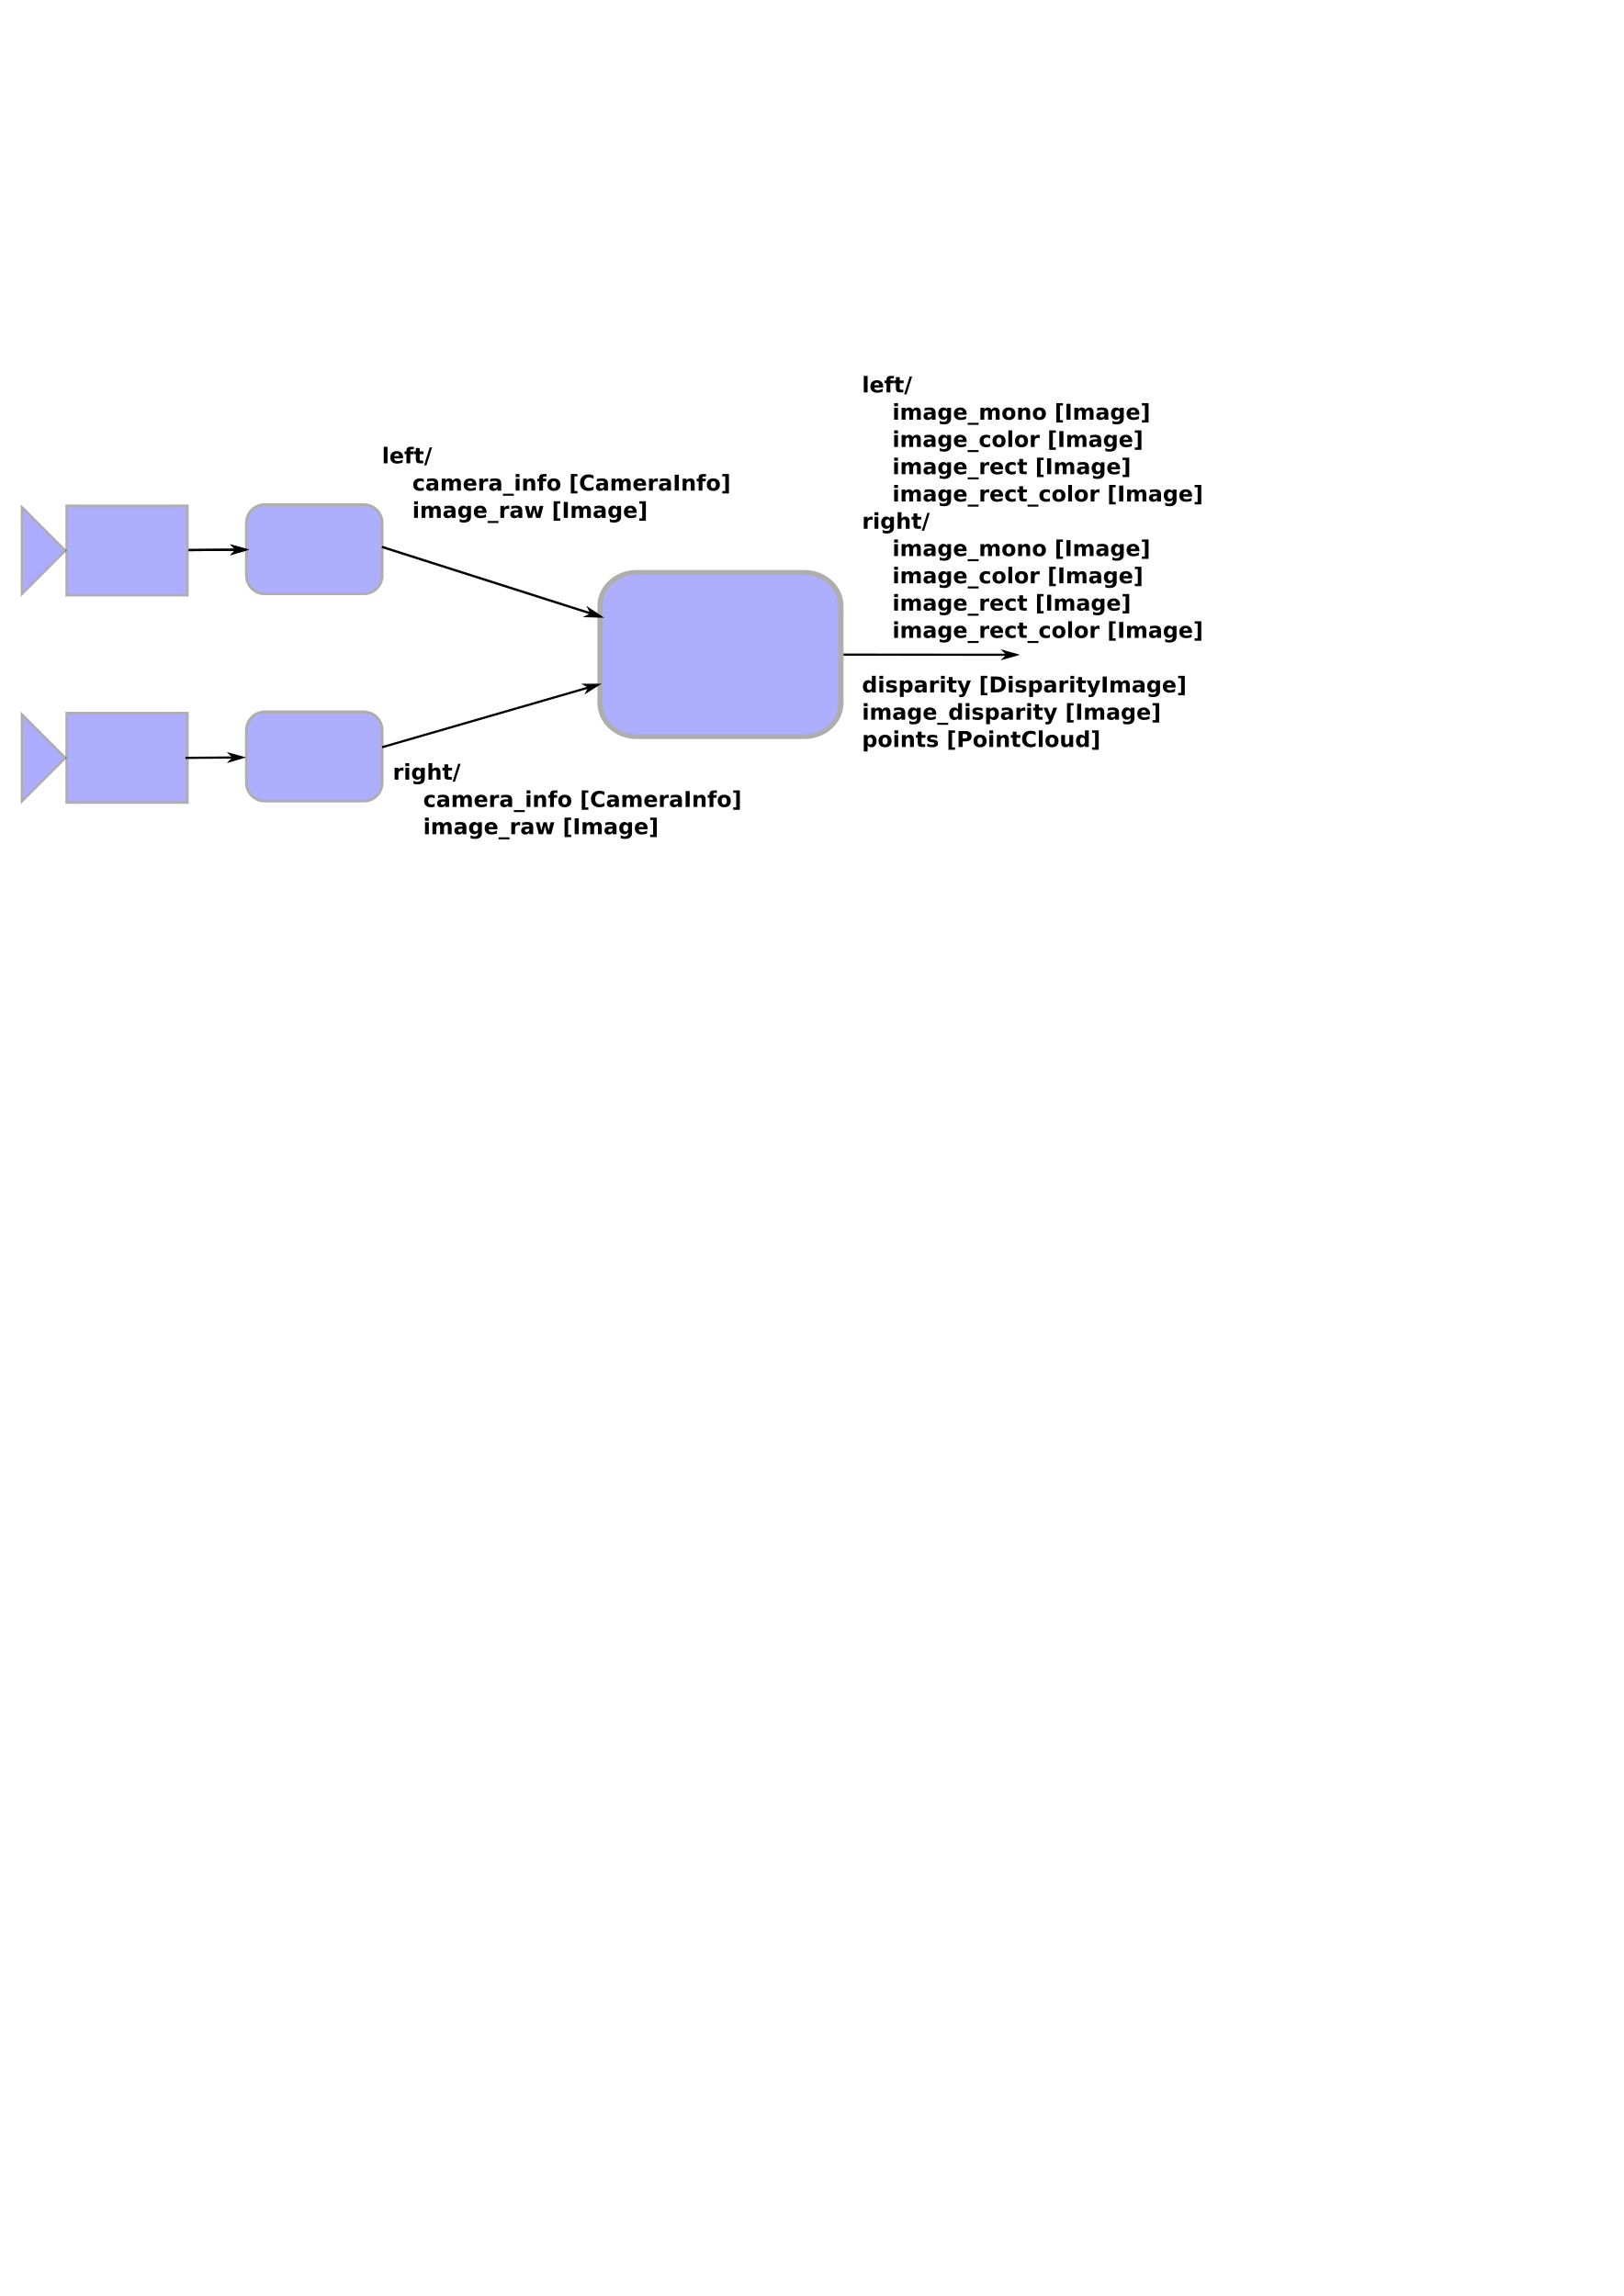
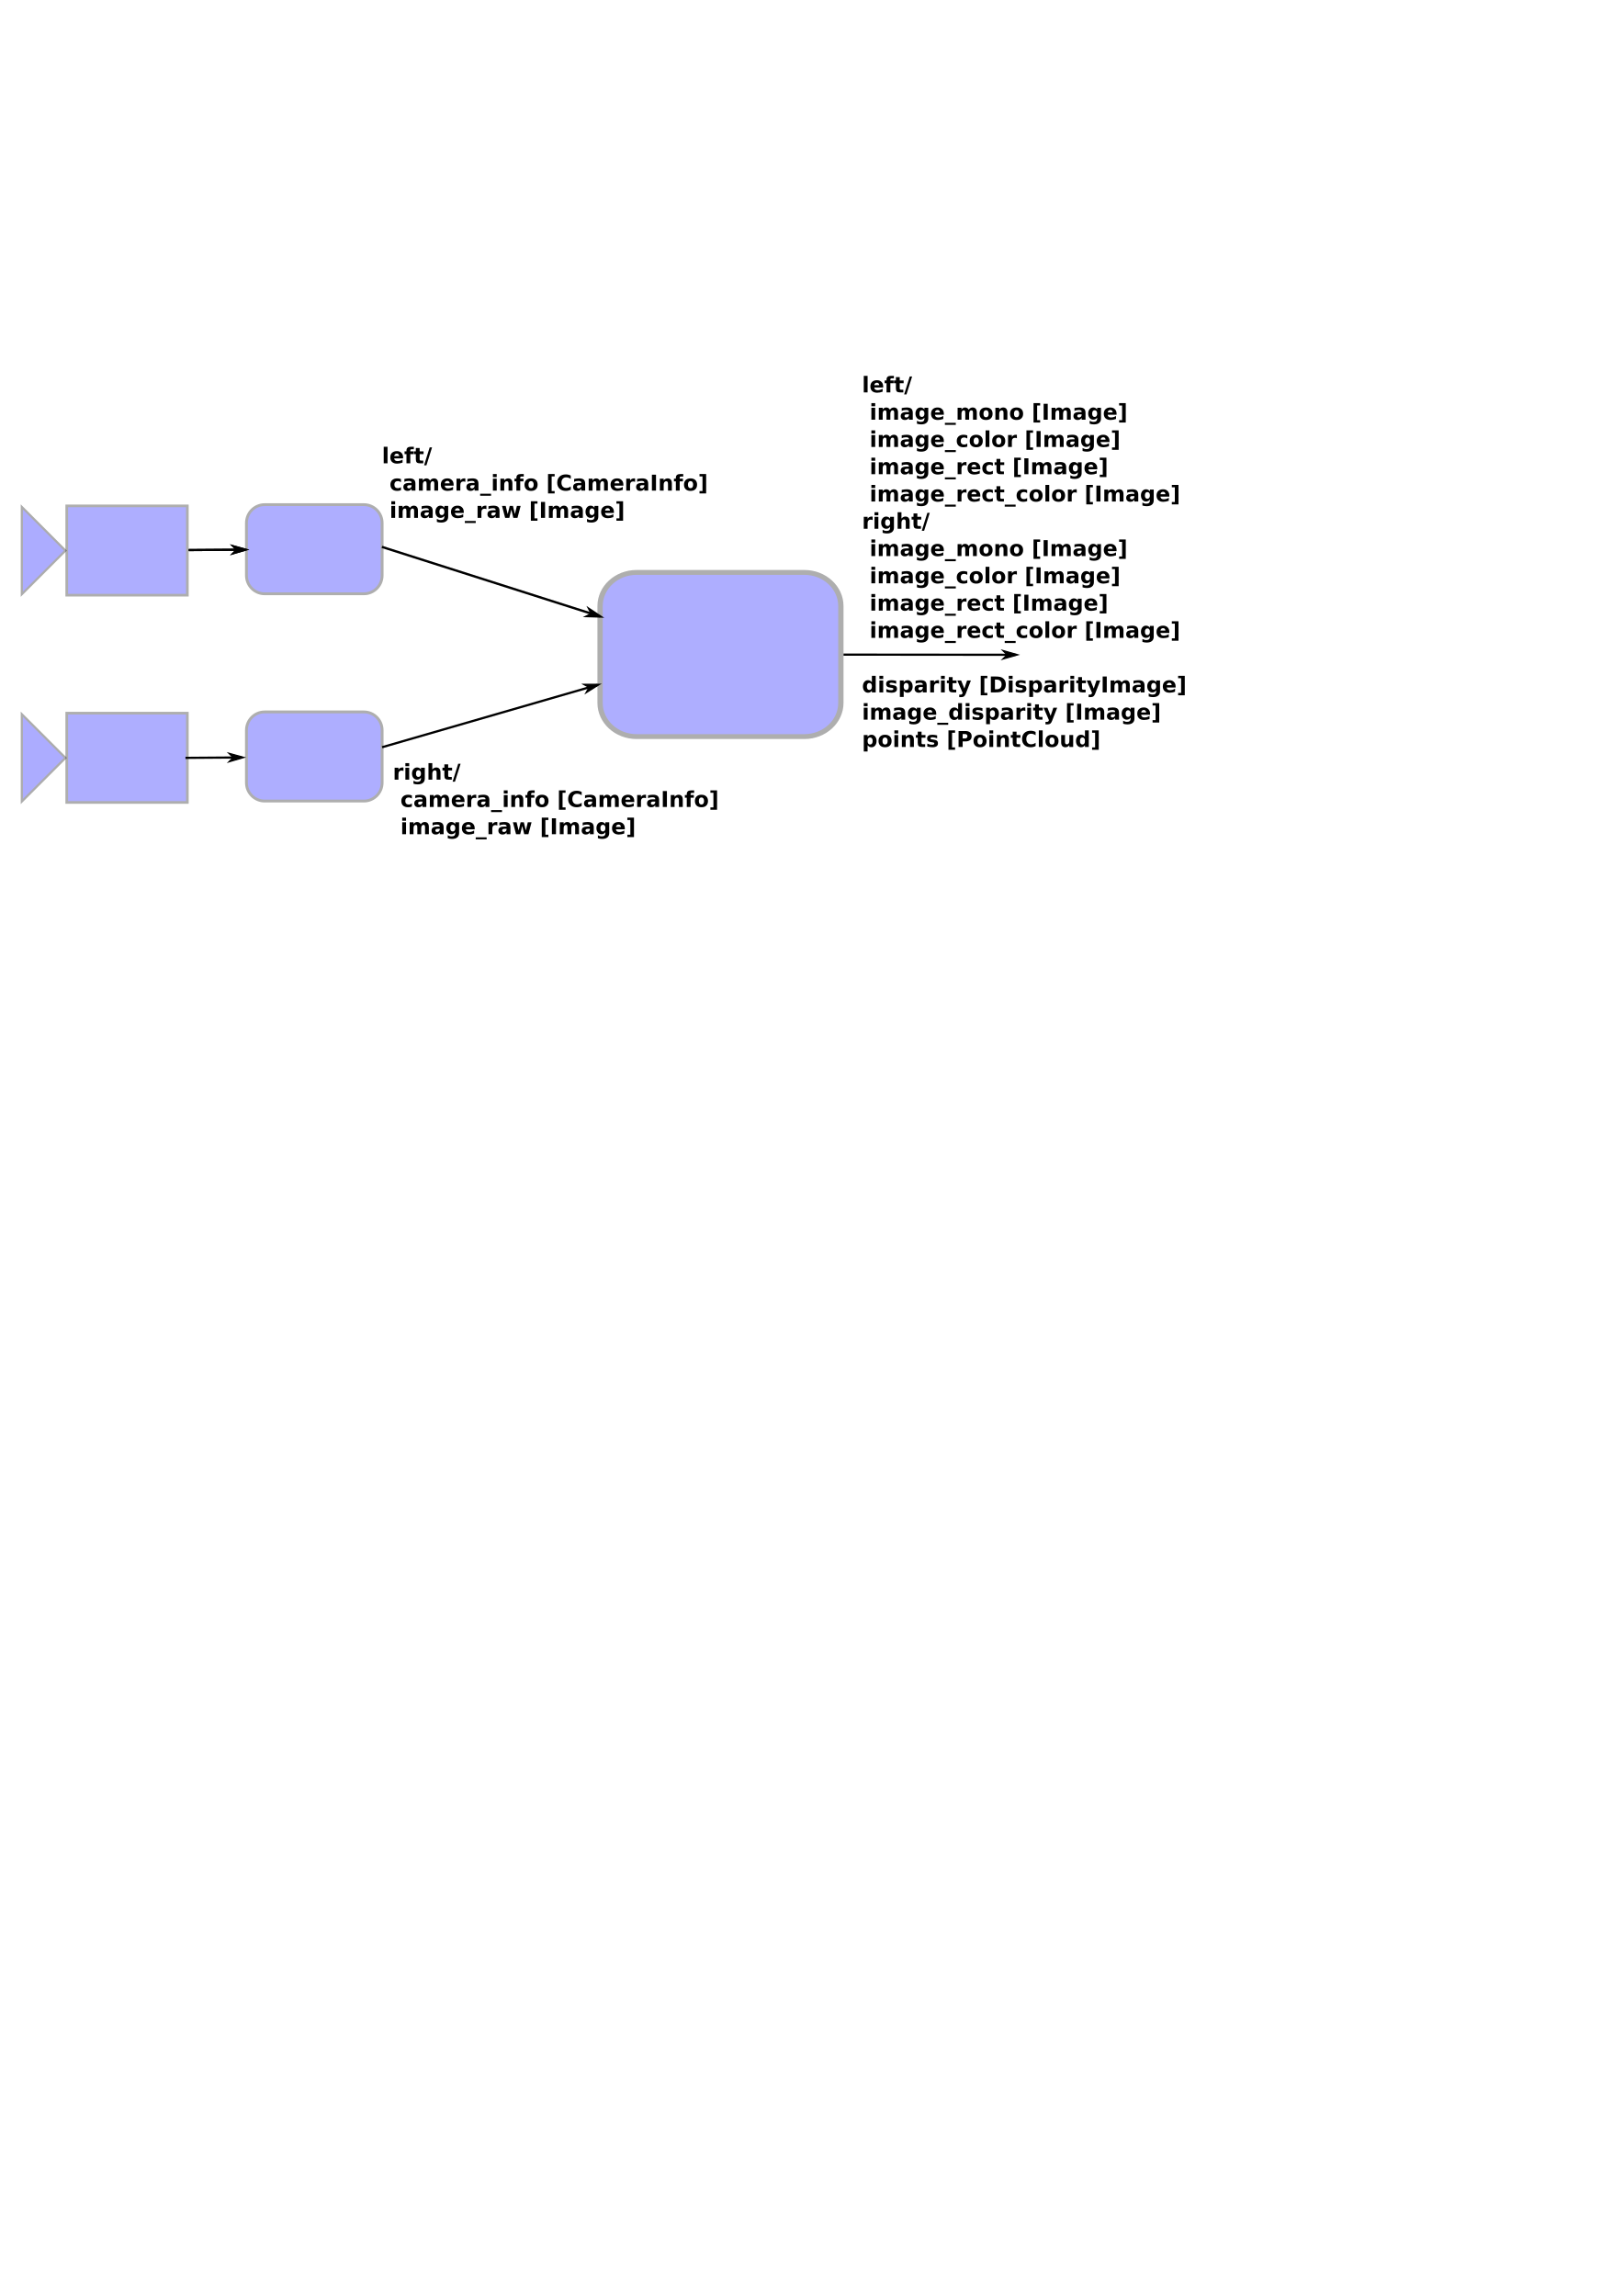
- <svg xmlns="http://www.w3.org/2000/svg" xmlns:xlink="http://www.w3.org/1999/xlink" width="744.094" height="1052.362" id="svg2">
+ <svg xmlns="http://www.w3.org/2000/svg" xmlns:xlink="http://www.w3.org/1999/xlink" id="svg2" width="744.094" height="1052.362">
  <defs id="defs4">
-     <marker orient="auto" refY="0.0" refX="0.0" id="Arrow1Mend" style="overflow:visible;">
-       <path id="path5073" d="M 0.0,0.0 L 5.0,-5.0 L -12.5,0.0 L 5.0,5.0 L 0.0,0.0 z " style="fill-rule:evenodd;stroke:#000000;stroke-width:1.0pt;marker-start:none;" transform="scale(0.4) rotate(180) translate(10,0)" />
+     <marker id="Arrow1Mend" orient="auto" refX="0" refY="0" style="overflow:visible">
+       <path id="path5073" d="M 0.0,0.0 L 5.0,-5.0 L -12.5,0.0 L 5.0,5.0 L 0.0,0.0 z" transform="scale(0.4) rotate(180) translate(10,0)" style="fill-rule:evenodd;stroke:#000;stroke-width:1pt;marker-start:none" />
    </marker>
-     <marker orient="auto" refY="0.0" refX="0.0" id="Arrow2Mend" style="overflow:visible;">
-       <path id="path5091" style="font-size:12.0;fill-rule:evenodd;stroke-width:0.625;stroke-linejoin:round;" d="M 8.719,4.034 L -2.207,0.016 L 8.719,-4.002 C 6.973,-1.63 6.983,1.616 8.719,4.034 z " transform="scale(0.6) rotate(180) translate(0,0)" />
+     <marker id="Arrow2Mend" orient="auto" refX="0" refY="0" style="overflow:visible">
+       <path id="path5091" d="M 8.719,4.034 L -2.207,0.016 L 8.719,-4.002 C 6.973,-1.63 6.983,1.616 8.719,4.034 z" transform="scale(0.6) rotate(180) translate(0,0)" style="font-size:12;fill-rule:evenodd;stroke-width:.625;stroke-linejoin:round" />
    </marker>
-     <marker orient="auto" refY="0.0" refX="0.0" id="Arrow1Mstart" style="overflow:visible">
-       <path id="path5070" d="M 0.0,0.0 L 5.0,-5.0 L -12.5,0.0 L 5.0,5.0 L 0.0,0.0 z " style="fill-rule:evenodd;stroke:#000000;stroke-width:1.0pt;marker-start:none" transform="scale(0.4) translate(10,0)" />
+     <marker id="Arrow1Mstart" orient="auto" refX="0" refY="0" style="overflow:visible">
+       <path id="path5070" d="M 0.0,0.0 L 5.0,-5.0 L -12.5,0.0 L 5.0,5.0 L 0.0,0.0 z" transform="scale(0.4) translate(10,0)" style="fill-rule:evenodd;stroke:#000;stroke-width:1pt;marker-start:none" />
    </marker>
-     <marker orient="auto" refY="0.0" refX="0.0" id="Arrow1Lstart" style="overflow:visible">
-       <path id="path5064" d="M 0.0,0.0 L 5.0,-5.0 L -12.5,0.0 L 5.0,5.0 L 0.0,0.0 z " style="fill-rule:evenodd;stroke:#000000;stroke-width:1.0pt;marker-start:none" transform="scale(0.8) translate(12.5,0)" />
+     <marker id="Arrow1Lstart" orient="auto" refX="0" refY="0" style="overflow:visible">
+       <path id="path5064" d="M 0.0,0.0 L 5.0,-5.0 L -12.5,0.0 L 5.0,5.0 L 0.0,0.0 z" transform="scale(0.8) translate(12.5,0)" style="fill-rule:evenodd;stroke:#000;stroke-width:1pt;marker-start:none" />
    </marker>
    <linearGradient id="linearGradient3169">
-       <stop style="stop-color:#000000;stop-opacity:1;" offset="0" id="stop3171" />
-       <stop style="stop-color:#000000;stop-opacity:0;" offset="1" id="stop3173" />
+       <stop style="stop-color:#000;stop-opacity:1" id="stop3171" offset="0" />
+       <stop style="stop-color:#000;stop-opacity:0" id="stop3173" offset="1" />
    </linearGradient>
-     <radialGradient xlink:href="#linearGradient3169" id="radialGradient3175" cx="119.733" cy="250.985" fx="119.733" fy="250.985" r="20.21" gradientTransform="matrix(1,0,0,0.7009978,0,75.04514)" gradientUnits="userSpaceOnUse" />
-     <radialGradient xlink:href="#linearGradient3169" id="radialGradient5043" gradientUnits="userSpaceOnUse" gradientTransform="matrix(1,0,0,0.7009978,0,75.04514)" cx="119.733" cy="250.985" fx="119.733" fy="250.985" r="20.21" />
-     <radialGradient xlink:href="#linearGradient3169" id="radialGradient8108" gradientUnits="userSpaceOnUse" gradientTransform="matrix(1,0,0,0.7009978,0,75.04514)" cx="119.733" cy="250.985" fx="119.733" fy="250.985" r="20.21" />
-     <radialGradient xlink:href="#linearGradient3169" id="radialGradient8143" gradientUnits="userSpaceOnUse" gradientTransform="matrix(1,0,0,0.7009978,0,75.04514)" cx="119.733" cy="250.985" fx="119.733" fy="250.985" r="20.21" />
-     <radialGradient xlink:href="#linearGradient3169" id="radialGradient4422" gradientUnits="userSpaceOnUse" gradientTransform="matrix(1,0,0,0.7009978,0,75.04514)" cx="119.733" cy="250.985" fx="119.733" fy="250.985" r="20.21" />
+     <radialGradient id="radialGradient3175" cx="119.733" cy="250.985" r="20.21" fx="119.733" fy="250.985" gradientTransform="matrix(1,0,0,0.7009978,0,75.04514)" gradientUnits="userSpaceOnUse" xlink:href="#linearGradient3169" />
+     <radialGradient id="radialGradient5043" cx="119.733" cy="250.985" r="20.21" fx="119.733" fy="250.985" gradientTransform="matrix(1,0,0,0.7009978,0,75.04514)" gradientUnits="userSpaceOnUse" xlink:href="#linearGradient3169" />
+     <radialGradient id="radialGradient8108" cx="119.733" cy="250.985" r="20.21" fx="119.733" fy="250.985" gradientTransform="matrix(1,0,0,0.7009978,0,75.04514)" gradientUnits="userSpaceOnUse" xlink:href="#linearGradient3169" />
+     <radialGradient id="radialGradient8143" cx="119.733" cy="250.985" r="20.21" fx="119.733" fy="250.985" gradientTransform="matrix(1,0,0,0.7009978,0,75.04514)" gradientUnits="userSpaceOnUse" xlink:href="#linearGradient3169" />
+     <radialGradient id="radialGradient4422" cx="119.733" cy="250.985" r="20.21" fx="119.733" fy="250.985" gradientTransform="matrix(1,0,0,0.7009978,0,75.04514)" gradientUnits="userSpaceOnUse" xlink:href="#linearGradient3169" />
  </defs>
  <g id="layer1">
-     <rect style="opacity:0.32;fill:#0000ff;fill-rule:evenodd;stroke:#000000;stroke-width:1.291;stroke-linecap:butt;stroke-linejoin:miter;stroke-miterlimit:4;stroke-dasharray:none;stroke-opacity:1" id="rect2385" width="62.178" height="40.857" x="112.936" y="231.303" ry="8.374" />
-     <flowRoot xml:space="preserve" id="flowRoot2389" style="font-size:14px;font-style:normal;font-weight:normal;fill:#000000;fill-opacity:1;stroke:none;stroke-width:1px;stroke-linecap:butt;stroke-linejoin:miter;stroke-opacity:1;font-family:Bitstream Vera Sans" transform="translate(20.52445,-0.6059364)">
+     <rect style="opacity:.32;fill:#00f;fill-rule:evenodd;stroke:#000;stroke-width:1.291;stroke-linecap:butt;stroke-linejoin:miter;stroke-miterlimit:4;stroke-dasharray:none;stroke-opacity:1" id="rect2385" width="62.178" height="40.857" x="112.936" y="231.303" ry="8.374" />
+     <flowRoot id="flowRoot2389" transform="translate(20.52445,-0.6059364)" xml:space="preserve" style="font-size:14px;font-style:normal;font-weight:400;fill:#000;fill-opacity:1;stroke:none;stroke-width:1px;stroke-linecap:butt;stroke-linejoin:miter;stroke-opacity:1;font-family:Bitstream Vera Sans">
      <flowRegion id="flowRegion2391" style="fill:url(#radialGradient3175);fill-opacity:1">
-         <rect id="rect2393" width="82.296" height="64.808" x="98.755" y="233.515" style="font-size:14px;fill:#000000;fill-opacity:1" />
+         <rect id="rect2393" width="82.296" height="64.808" x="98.755" y="233.515" style="font-size:14px;fill:#000;fill-opacity:1" />
      </flowRegion>
-       <flowPara id="flowPara2395" style="fill:#000000;fill-opacity:1">camera </flowPara>
-       <flowPara id="flowPara2397" style="fill:#000000;fill-opacity:1">driver</flowPara>
+       <flowPara id="flowPara2395" style="fill:#000;fill-opacity:1">camera</flowPara>
+       <flowPara id="flowPara2397" style="fill:#000;fill-opacity:1">driver</flowPara>
    </flowRoot>
    <g id="g6362">
-       <rect rx="0" ry="8.389" y="231.868" x="30.587" height="40.93" width="55.267" id="rect5031" style="opacity:0.32;fill:#0000ff;fill-rule:evenodd;stroke:#000000;stroke-width:1.218;stroke-linecap:butt;stroke-linejoin:miter;stroke-miterlimit:4;stroke-dasharray:none;stroke-opacity:1" />
-       <flowRoot transform="translate(-57.2574,8.451111)" style="font-size:14px;font-style:normal;font-weight:normal;fill:#000000;fill-opacity:1;stroke:none;stroke-width:1px;stroke-linecap:butt;stroke-linejoin:miter;stroke-opacity:1;font-family:Bitstream Vera Sans" id="flowRoot5033" xml:space="preserve">
+       <rect id="rect5031" width="55.267" height="40.93" x="30.587" y="231.868" rx="0" ry="8.389" style="opacity:.32;fill:#00f;fill-rule:evenodd;stroke:#000;stroke-width:1.218;stroke-linecap:butt;stroke-linejoin:miter;stroke-miterlimit:4;stroke-dasharray:none;stroke-opacity:1" />
+       <flowRoot style="font-size:14px;font-style:normal;font-weight:400;fill:#000;fill-opacity:1;stroke:none;stroke-width:1px;stroke-linecap:butt;stroke-linejoin:miter;stroke-opacity:1;font-family:Bitstream Vera Sans" id="flowRoot5033" transform="translate(-57.2574,8.451111)" xml:space="preserve">
        <flowRegion style="fill:url(#radialGradient5043);fill-opacity:1" id="flowRegion5035">
-           <rect style="font-size:14px;fill:#000000;fill-opacity:1" y="233.515" x="98.755" height="64.808" width="82.296" id="rect5037" />
+           <rect style="font-size:14px;fill:#000;fill-opacity:1" id="rect5037" width="82.296" height="64.808" x="98.755" y="233.515" />
        </flowRegion>
-         <flowPara style="fill:#000000;fill-opacity:1" id="flowPara5041">Cam</flowPara>
+         <flowPara style="fill:#000;fill-opacity:1" id="flowPara5041">Cam</flowPara>
      </flowRoot>
-       <path id="path5053" d="M 10,232.362 C 30,252.362 30,252.362 30,252.362 L 10,272.362 L 10,232.362 z" style="opacity:0.328;fill:#0000ff;fill-opacity:1;fill-rule:evenodd;stroke:#000000;stroke-width:1px;stroke-linecap:butt;stroke-linejoin:miter;stroke-opacity:1" />
+       <path id="path5053" d="M 10,232.362 C 30,252.362 30,252.362 30,252.362 L 10,272.362 L 10,232.362 z" style="opacity:.328;fill:#00f;fill-opacity:1;fill-rule:evenodd;stroke:#000;stroke-width:1px;stroke-linecap:butt;stroke-linejoin:miter;stroke-opacity:1" />
    </g>
-     <path style="fill:none;fill-rule:evenodd;stroke:#000000;stroke-width:1px;stroke-linecap:butt;stroke-linejoin:miter;marker-start:url(#Arrow1Mstart);stroke-opacity:1;display:inline" d="M 112.291,251.938 L 86.463,252.126" id="path5059" />
-     <rect style="opacity:0.32;fill:#0000ff;fill-rule:evenodd;stroke:#000000;stroke-width:1.291;stroke-linecap:butt;stroke-linejoin:miter;stroke-miterlimit:4;stroke-dasharray:none;stroke-opacity:1" id="rect8070" width="62.178" height="40.857" x="112.936" y="326.303" ry="8.374" />
+     <path style="fill:none;fill-rule:evenodd;stroke:#000;stroke-width:1px;stroke-linecap:butt;stroke-linejoin:miter;marker-start:url(#Arrow1Mstart);stroke-opacity:1;display:inline" id="path5059" d="M 112.291,251.938 L 86.463,252.126" />
+     <rect style="opacity:.32;fill:#00f;fill-rule:evenodd;stroke:#000;stroke-width:1.291;stroke-linecap:butt;stroke-linejoin:miter;stroke-miterlimit:4;stroke-dasharray:none;stroke-opacity:1" id="rect8070" width="62.178" height="40.857" x="112.936" y="326.303" ry="8.374" />
    <g id="g8082" transform="translate(0,95)">
-       <rect rx="0" ry="8.389" y="231.868" x="30.587" height="40.93" width="55.267" id="rect8084" style="opacity:0.32;fill:#0000ff;fill-rule:evenodd;stroke:#000000;stroke-width:1.218;stroke-linecap:butt;stroke-linejoin:miter;stroke-miterlimit:4;stroke-dasharray:none;stroke-opacity:1" />
-       <flowRoot transform="translate(-57.2574,8.451111)" style="font-size:14px;font-style:normal;font-weight:normal;fill:#000000;fill-opacity:1;stroke:none;stroke-width:1px;stroke-linecap:butt;stroke-linejoin:miter;stroke-opacity:1;font-family:Bitstream Vera Sans" id="flowRoot8086" xml:space="preserve">
+       <rect id="rect8084" width="55.267" height="40.93" x="30.587" y="231.868" rx="0" ry="8.389" style="opacity:.32;fill:#00f;fill-rule:evenodd;stroke:#000;stroke-width:1.218;stroke-linecap:butt;stroke-linejoin:miter;stroke-miterlimit:4;stroke-dasharray:none;stroke-opacity:1" />
+       <flowRoot style="font-size:14px;font-style:normal;font-weight:400;fill:#000;fill-opacity:1;stroke:none;stroke-width:1px;stroke-linecap:butt;stroke-linejoin:miter;stroke-opacity:1;font-family:Bitstream Vera Sans" id="flowRoot8086" transform="translate(-57.2574,8.451111)" xml:space="preserve">
        <flowRegion style="fill:url(#radialGradient8108);fill-opacity:1" id="flowRegion8088">
-           <rect style="font-size:14px;fill:#000000;fill-opacity:1" y="233.515" x="98.755" height="64.808" width="82.296" id="rect8090" />
+           <rect style="font-size:14px;fill:#000;fill-opacity:1" id="rect8090" width="82.296" height="64.808" x="98.755" y="233.515" />
        </flowRegion>
-         <flowPara style="fill:#000000;fill-opacity:1" id="flowPara8092">Cam</flowPara>
+         <flowPara style="fill:#000;fill-opacity:1" id="flowPara8092">Cam</flowPara>
      </flowRoot>
-       <path id="path8094" d="M 10,232.362 C 30,252.362 30,252.362 30,252.362 L 10,272.362 L 10,232.362 z" style="opacity:0.328;fill:#0000ff;fill-opacity:1;fill-rule:evenodd;stroke:#000000;stroke-width:1px;stroke-linecap:butt;stroke-linejoin:miter;stroke-opacity:1" />
+       <path id="path8094" d="M 10,232.362 C 30,252.362 30,252.362 30,252.362 L 10,272.362 L 10,232.362 z" style="opacity:.328;fill:#00f;fill-opacity:1;fill-rule:evenodd;stroke:#000;stroke-width:1px;stroke-linecap:butt;stroke-linejoin:miter;stroke-opacity:1" />
    </g>
-     <path style="fill:none;fill-rule:evenodd;stroke:#000000;stroke-width:1px;stroke-linecap:butt;stroke-linejoin:miter;marker-start:url(#Arrow1Mstart);stroke-opacity:1;display:inline" d="M 112.291,251.938 L 86.463,252.126" id="path8096" />
+     <path style="fill:none;fill-rule:evenodd;stroke:#000;stroke-width:1px;stroke-linecap:butt;stroke-linejoin:miter;marker-start:url(#Arrow1Mstart);stroke-opacity:1;display:inline" id="path8096" d="M 112.291,251.938 L 86.463,252.126" />
    <g id="g8129" transform="matrix(1.99653,0,0,1.838563,120.4401,-148.3653)">
      <g id="g8171" transform="translate(-12.69492,-7.927383)">
-         <rect style="opacity:0.32;fill:#0000ff;fill-rule:evenodd;stroke:#000000;stroke-width:1.218;stroke-linecap:butt;stroke-linejoin:miter;stroke-miterlimit:4;stroke-dasharray:none;stroke-opacity:1" id="rect8131" width="55.267" height="40.93" x="90.109" y="231.323" ry="8.389" />
-         <flowRoot transform="translate(4.182008,3.230021)" xml:space="preserve" id="flowRoot8133" style="font-size:7.307px;font-style:normal;font-weight:normal;fill:#000000;fill-opacity:1;stroke:none;stroke-width:1px;stroke-linecap:butt;stroke-linejoin:miter;stroke-opacity:1;font-family:Bitstream Vera Sans">
+         <rect style="opacity:.32;fill:#00f;fill-rule:evenodd;stroke:#000;stroke-width:1.218;stroke-linecap:butt;stroke-linejoin:miter;stroke-miterlimit:4;stroke-dasharray:none;stroke-opacity:1" id="rect8131" width="55.267" height="40.93" x="90.109" y="231.323" ry="8.389" />
+         <flowRoot id="flowRoot8133" transform="translate(4.182008,3.230021)" xml:space="preserve" style="font-size:7.307px;font-style:normal;font-weight:400;fill:#000;fill-opacity:1;stroke:none;stroke-width:1px;stroke-linecap:butt;stroke-linejoin:miter;stroke-opacity:1;font-family:Bitstream Vera Sans">
          <flowRegion id="flowRegion8135" style="fill:url(#radialGradient8143);fill-opacity:1">
-             <rect id="rect8137" width="82.296" height="64.808" x="98.755" y="233.515" style="font-size:7.307px;fill:#000000;fill-opacity:1" />
+             <rect id="rect8137" width="82.296" height="64.808" x="98.755" y="233.515" style="font-size:7.307px;fill:#000;fill-opacity:1" />
          </flowRegion>
-           <flowPara id="flowPara8141" style="font-size:7.307px;fill:#000000;fill-opacity:1">stereo_</flowPara>
-           <flowPara id="flowPara8167" style="font-size:7.307px;fill:#000000;fill-opacity:1">image_</flowPara>
-           <flowPara id="flowPara8169" style="font-size:7.307px;fill:#000000;fill-opacity:1">proc</flowPara>
+           <flowPara id="flowPara8141" style="font-size:7.307px;fill:#000;fill-opacity:1">stereo_</flowPara>
+           <flowPara id="flowPara8167" style="font-size:7.307px;fill:#000;fill-opacity:1">image_</flowPara>
+           <flowPara id="flowPara8169" style="font-size:7.307px;fill:#000;fill-opacity:1">proc</flowPara>
        </flowRoot>
      </g>
    </g>
-     <path style="fill:none;fill-rule:evenodd;stroke:#000000;stroke-width:1.065px;stroke-linecap:butt;stroke-linejoin:miter;marker-end:url(#Arrow1Mend);stroke-opacity:1" d="M 175.024,250.673 L 274.921,282.516" id="path8218" />
-     <path style="fill:none;fill-rule:evenodd;stroke:#000000;stroke-width:1.018px;stroke-linecap:butt;stroke-linejoin:miter;marker-end:url(#Arrow1Mend);stroke-opacity:1" d="M 175.111,342.479 L 273.818,313.922" id="path8220" />
-     <path style="fill:none;fill-rule:evenodd;stroke:#000000;stroke-width:1px;stroke-linecap:butt;stroke-linejoin:miter;marker-start:url(#Arrow1Mstart);stroke-opacity:1;display:inline" d="M 110.828,347.174 L 85,347.362" id="path8222" />
-     <path style="fill:none;fill-rule:evenodd;stroke:#000000;stroke-width:1px;stroke-linecap:butt;stroke-linejoin:miter;stroke-opacity:1;marker-end:url(#Arrow1Mend)" d="M 386.558,300.044 L 465.48,300.121" id="path9290" />
-     <text xml:space="preserve" style="font-size:10px;font-style:normal;font-weight:bold;fill:#000000;fill-opacity:1;stroke:none;stroke-width:1px;stroke-linecap:butt;stroke-linejoin:miter;stroke-opacity:1;font-family:Bitstream Vera Sans;-inkscape-font-specification:Bitstream Vera Sans Bold" x="175" y="212.362" id="text4394">
+     <path style="fill:none;fill-rule:evenodd;stroke:#000;stroke-width:1.065px;stroke-linecap:butt;stroke-linejoin:miter;marker-end:url(#Arrow1Mend);stroke-opacity:1" id="path8218" d="M 175.024,250.673 L 274.921,282.516" />
+     <path style="fill:none;fill-rule:evenodd;stroke:#000;stroke-width:1.018px;stroke-linecap:butt;stroke-linejoin:miter;marker-end:url(#Arrow1Mend);stroke-opacity:1" id="path8220" d="M 175.111,342.479 L 273.818,313.922" />
+     <path style="fill:none;fill-rule:evenodd;stroke:#000;stroke-width:1px;stroke-linecap:butt;stroke-linejoin:miter;marker-start:url(#Arrow1Mstart);stroke-opacity:1;display:inline" id="path8222" d="M 110.828,347.174 L 85,347.362" />
+     <path style="fill:none;fill-rule:evenodd;stroke:#000;stroke-width:1px;stroke-linecap:butt;stroke-linejoin:miter;stroke-opacity:1;marker-end:url(#Arrow1Mend)" id="path9290" d="M 386.558,300.044 L 465.48,300.121" />
+     <text style="font-size:10px;font-style:normal;font-weight:700;fill:#000;fill-opacity:1;stroke:none;stroke-width:1px;stroke-linecap:butt;stroke-linejoin:miter;stroke-opacity:1;font-family:Bitstream Vera Sans;-inkscape-font-specification:Bitstream Vera Sans Bold" id="text4394" x="175" y="212.362" xml:space="preserve">
      <tspan id="tspan4396" x="175" y="212.362">left/</tspan>
-       <tspan x="175" y="224.862" id="tspan2675">    camera_info [CameraInfo]</tspan>
-       <tspan x="175" y="237.362" id="tspan4399">    image_raw [Image]</tspan>
+       <tspan id="tspan2675" x="175" y="224.862"> camera_info [CameraInfo]</tspan>
+       <tspan id="tspan4399" x="175" y="237.362"> image_raw [Image]</tspan>
    </text>
-     <text xml:space="preserve" style="font-size:10px;font-style:normal;font-weight:bold;fill:#000000;fill-opacity:1;stroke:none;stroke-width:1px;stroke-linecap:butt;stroke-linejoin:miter;stroke-opacity:1;font-family:Bitstream Vera Sans;-inkscape-font-specification:Bitstream Vera Sans Bold" x="180" y="357.362" id="text7959">
+     <text style="font-size:10px;font-style:normal;font-weight:700;fill:#000;fill-opacity:1;stroke:none;stroke-width:1px;stroke-linecap:butt;stroke-linejoin:miter;stroke-opacity:1;font-family:Bitstream Vera Sans;-inkscape-font-specification:Bitstream Vera Sans Bold" id="text7959" x="180" y="357.362" xml:space="preserve">
      <tspan id="tspan7961" x="180" y="357.362">right/</tspan>
-       <tspan x="180" y="369.862" id="tspan4403">    camera_info [CameraInfo]</tspan>
-       <tspan x="180" y="382.362" id="tspan7963">    image_raw [Image]</tspan>
+       <tspan id="tspan4403" x="180" y="369.862"> camera_info [CameraInfo]</tspan>
+       <tspan id="tspan7963" x="180" y="382.362"> image_raw [Image]</tspan>
    </text>
-     <flowRoot xml:space="preserve" id="flowRoot4412" style="font-size:14px;font-style:normal;font-weight:normal;fill:#000000;fill-opacity:1;stroke:none;stroke-width:1px;stroke-linecap:butt;stroke-linejoin:miter;stroke-opacity:1;font-family:Bitstream Vera Sans" transform="translate(18.33984,92.74851)">
+     <flowRoot id="flowRoot4412" transform="translate(18.33984,92.74851)" xml:space="preserve" style="font-size:14px;font-style:normal;font-weight:400;fill:#000;fill-opacity:1;stroke:none;stroke-width:1px;stroke-linecap:butt;stroke-linejoin:miter;stroke-opacity:1;font-family:Bitstream Vera Sans">
      <flowRegion id="flowRegion4414" style="fill:url(#radialGradient4422);fill-opacity:1">
-         <rect id="rect4416" width="82.296" height="64.808" x="98.755" y="233.515" style="font-size:14px;fill:#000000;fill-opacity:1" />
+         <rect id="rect4416" width="82.296" height="64.808" x="98.755" y="233.515" style="font-size:14px;fill:#000;fill-opacity:1" />
      </flowRegion>
-       <flowPara id="flowPara4418" style="fill:#000000;fill-opacity:1">camera </flowPara>
-       <flowPara id="flowPara4420" style="fill:#000000;fill-opacity:1">driver</flowPara>
+       <flowPara id="flowPara4418" style="fill:#000;fill-opacity:1">camera</flowPara>
+       <flowPara id="flowPara4420" style="fill:#000;fill-opacity:1">driver</flowPara>
    </flowRoot>
-     <text xml:space="preserve" style="font-size:10px;font-style:normal;font-weight:bold;fill:#000000;fill-opacity:1;stroke:none;stroke-width:1px;stroke-linecap:butt;stroke-linejoin:miter;stroke-opacity:1;font-family:Bitstream Vera Sans;-inkscape-font-specification:Bitstream Vera Sans Bold" x="395" y="167.362" id="text4345">
-       <tspan id="tspan4347" x="395" y="167.362" />
-       <tspan x="395" y="179.862" id="tspan2456">left/</tspan>
-       <tspan x="395" y="192.362" id="tspan2472">    image_mono [Image]</tspan>
-       <tspan x="395" y="204.862" id="tspan2474">    image_color [Image]</tspan>
-       <tspan x="395" y="217.362" id="tspan2476">    image_rect [Image]</tspan>
-       <tspan x="395" y="229.862" id="tspan2480">    image_rect_color [Image]</tspan>
-       <tspan x="395" y="242.362" id="tspan2490">right/</tspan>
-       <tspan x="395" y="254.862" id="tspan2629">    image_mono [Image]</tspan>
-       <tspan x="395" y="267.362" id="tspan4358">    image_color [Image]</tspan>
-       <tspan x="395" y="279.862" id="tspan4360">    image_rect [Image]</tspan>
-       <tspan x="395" y="292.362" id="tspan2631">    image_rect_color [Image]</tspan>
-       <tspan x="395" y="304.862" id="tspan2496" />
-       <tspan x="395" y="317.362" id="tspan2498">disparity [DisparityImage]</tspan>
-       <tspan x="395" y="329.862" id="tspan2486">image_disparity [Image]</tspan>
-       <tspan x="395" y="342.362" id="tspan2494">points [PointCloud]</tspan>
-       <tspan x="395" y="367.362" id="tspan2488" />
+     <text style="font-size:10px;font-style:normal;font-weight:700;fill:#000;fill-opacity:1;stroke:none;stroke-width:1px;stroke-linecap:butt;stroke-linejoin:miter;stroke-opacity:1;font-family:Bitstream Vera Sans;-inkscape-font-specification:Bitstream Vera Sans Bold" id="text4345" x="395" y="167.362" xml:space="preserve">
+       <tspan id="tspan2456" x="395" y="179.862">left/</tspan>
+       <tspan id="tspan2472" x="395" y="192.362"> image_mono [Image]</tspan>
+       <tspan id="tspan2474" x="395" y="204.862"> image_color [Image]</tspan>
+       <tspan id="tspan2476" x="395" y="217.362"> image_rect [Image]</tspan>
+       <tspan id="tspan2480" x="395" y="229.862"> image_rect_color [Image]</tspan>
+       <tspan id="tspan2490" x="395" y="242.362">right/</tspan>
+       <tspan id="tspan2629" x="395" y="254.862"> image_mono [Image]</tspan>
+       <tspan id="tspan4358" x="395" y="267.362"> image_color [Image]</tspan>
+       <tspan id="tspan4360" x="395" y="279.862"> image_rect [Image]</tspan>
+       <tspan id="tspan2631" x="395" y="292.362"> image_rect_color [Image]</tspan>
+       <tspan id="tspan2498" x="395" y="317.362">disparity [DisparityImage]</tspan>
+       <tspan id="tspan2486" x="395" y="329.862">image_disparity [Image]</tspan>
+       <tspan id="tspan2494" x="395" y="342.362">points [PointCloud]</tspan>
    </text>
  </g>
</svg>
